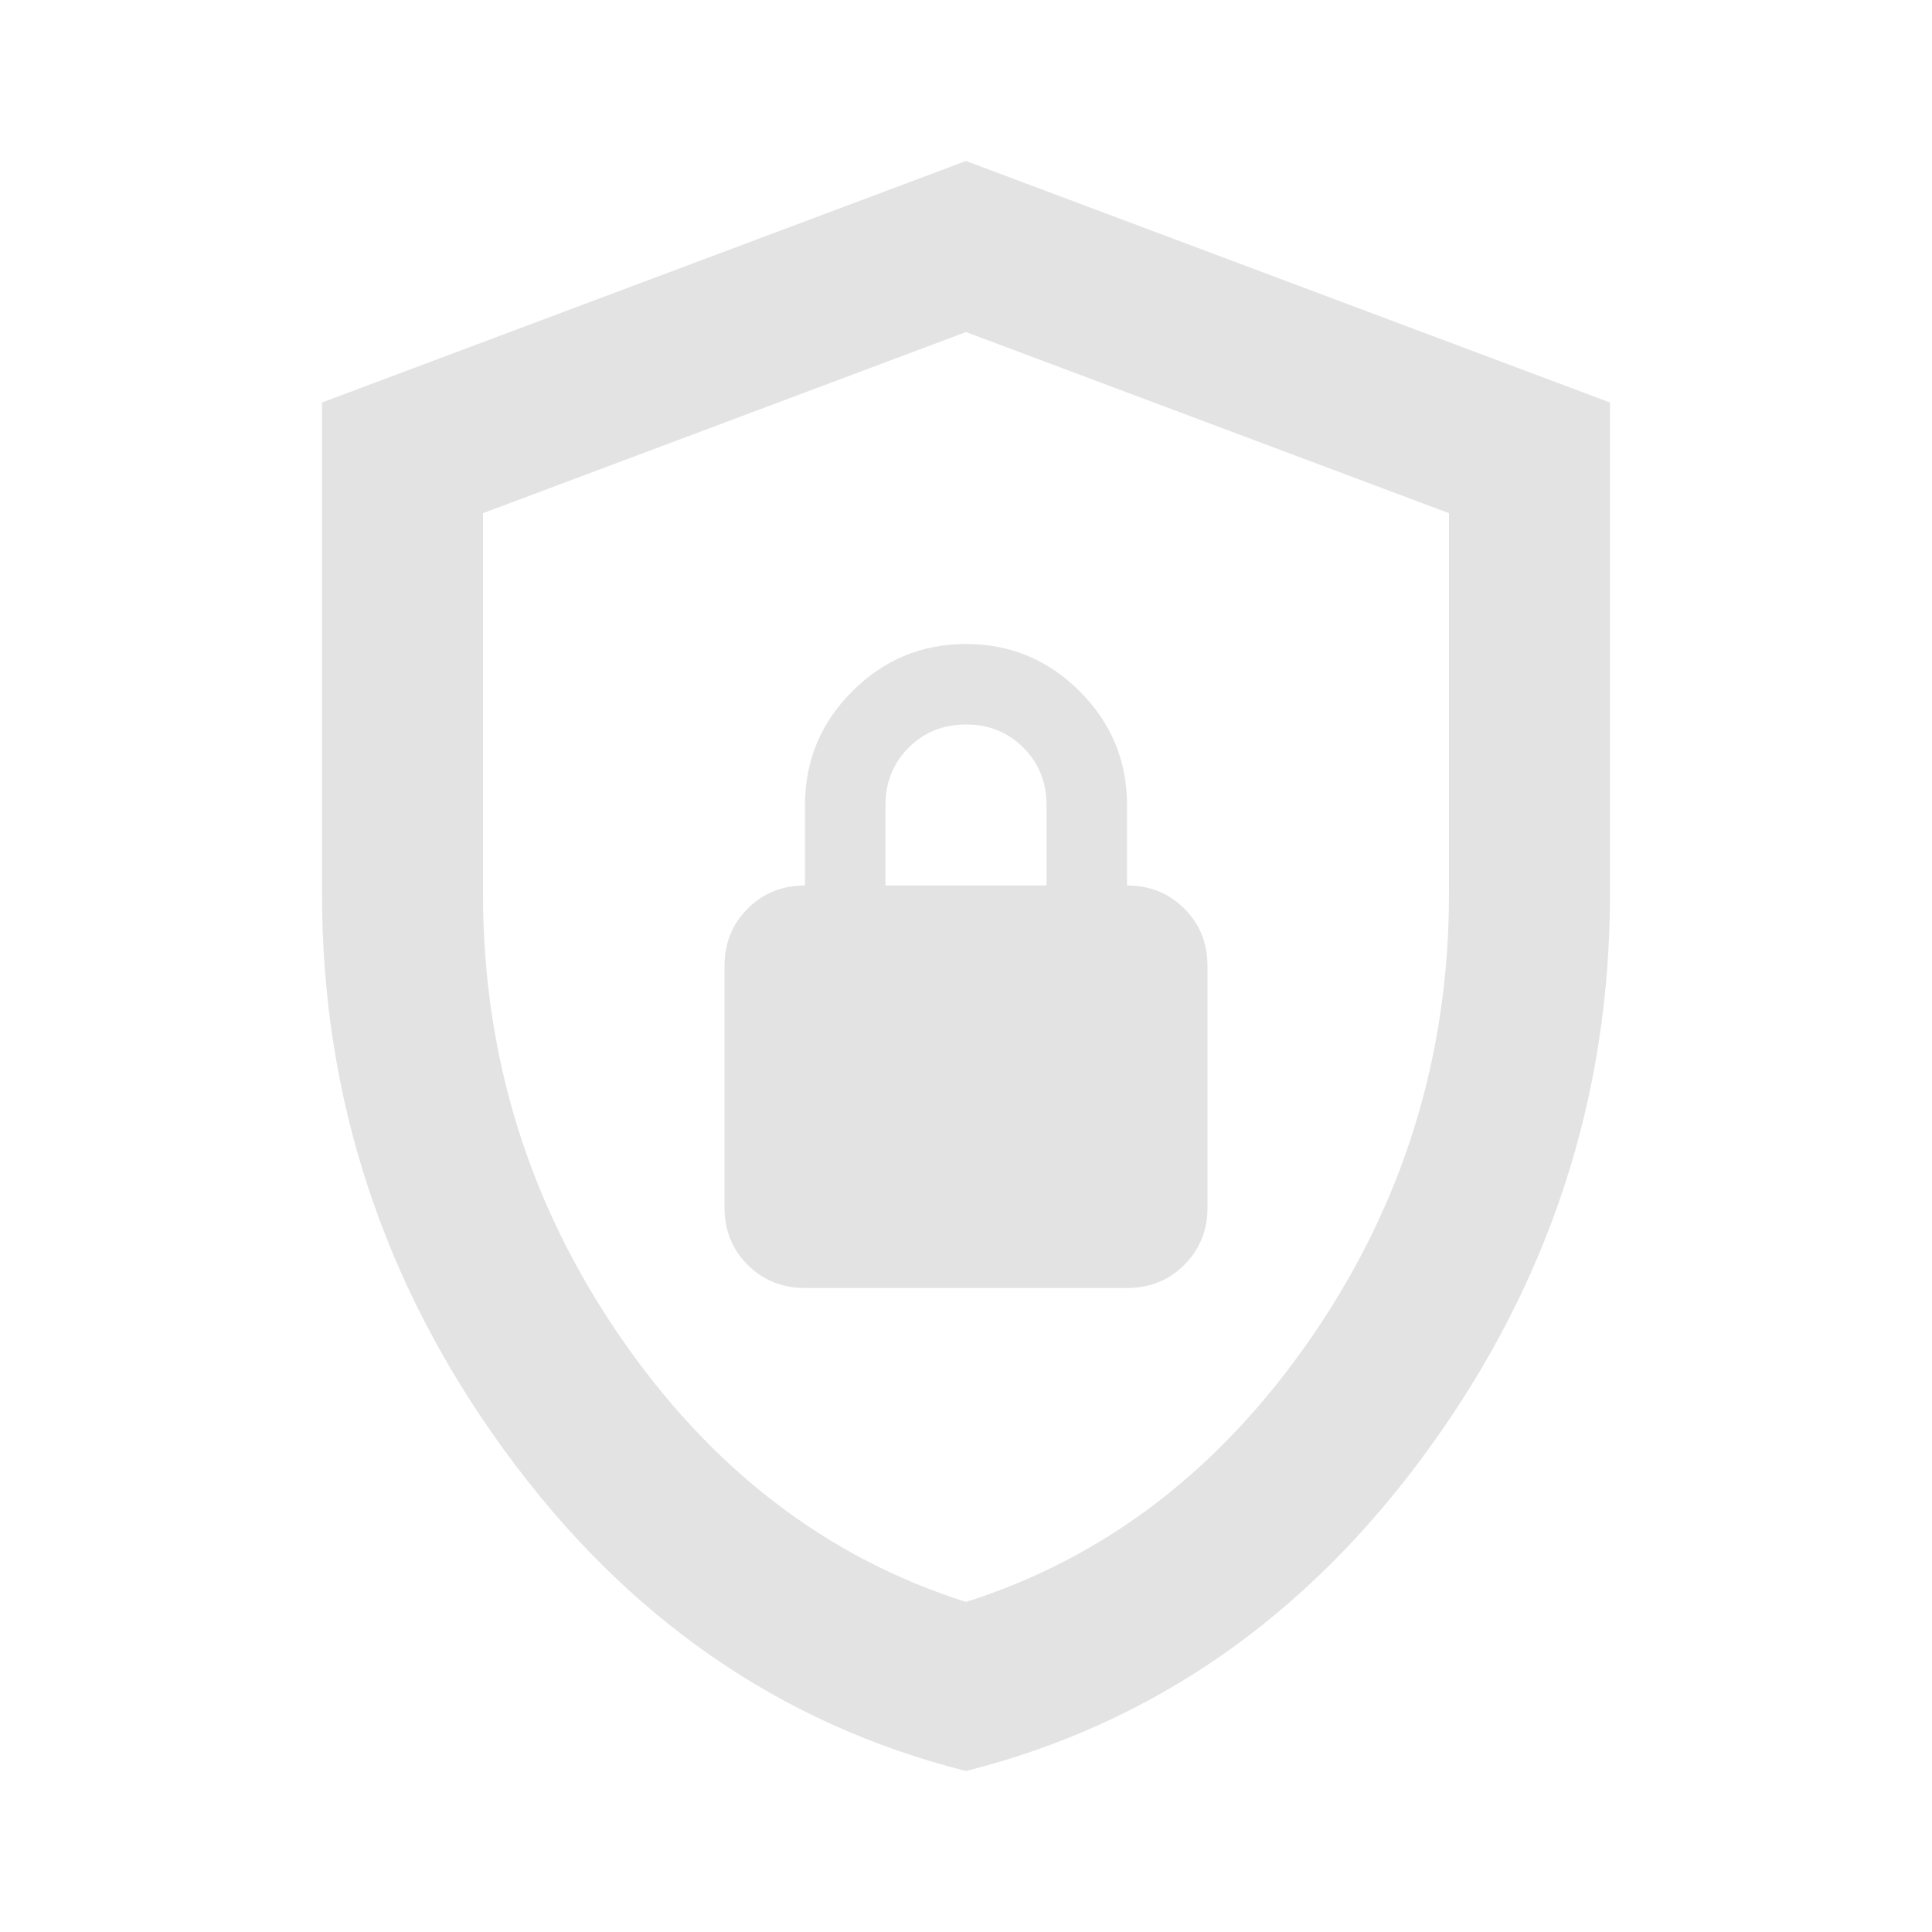
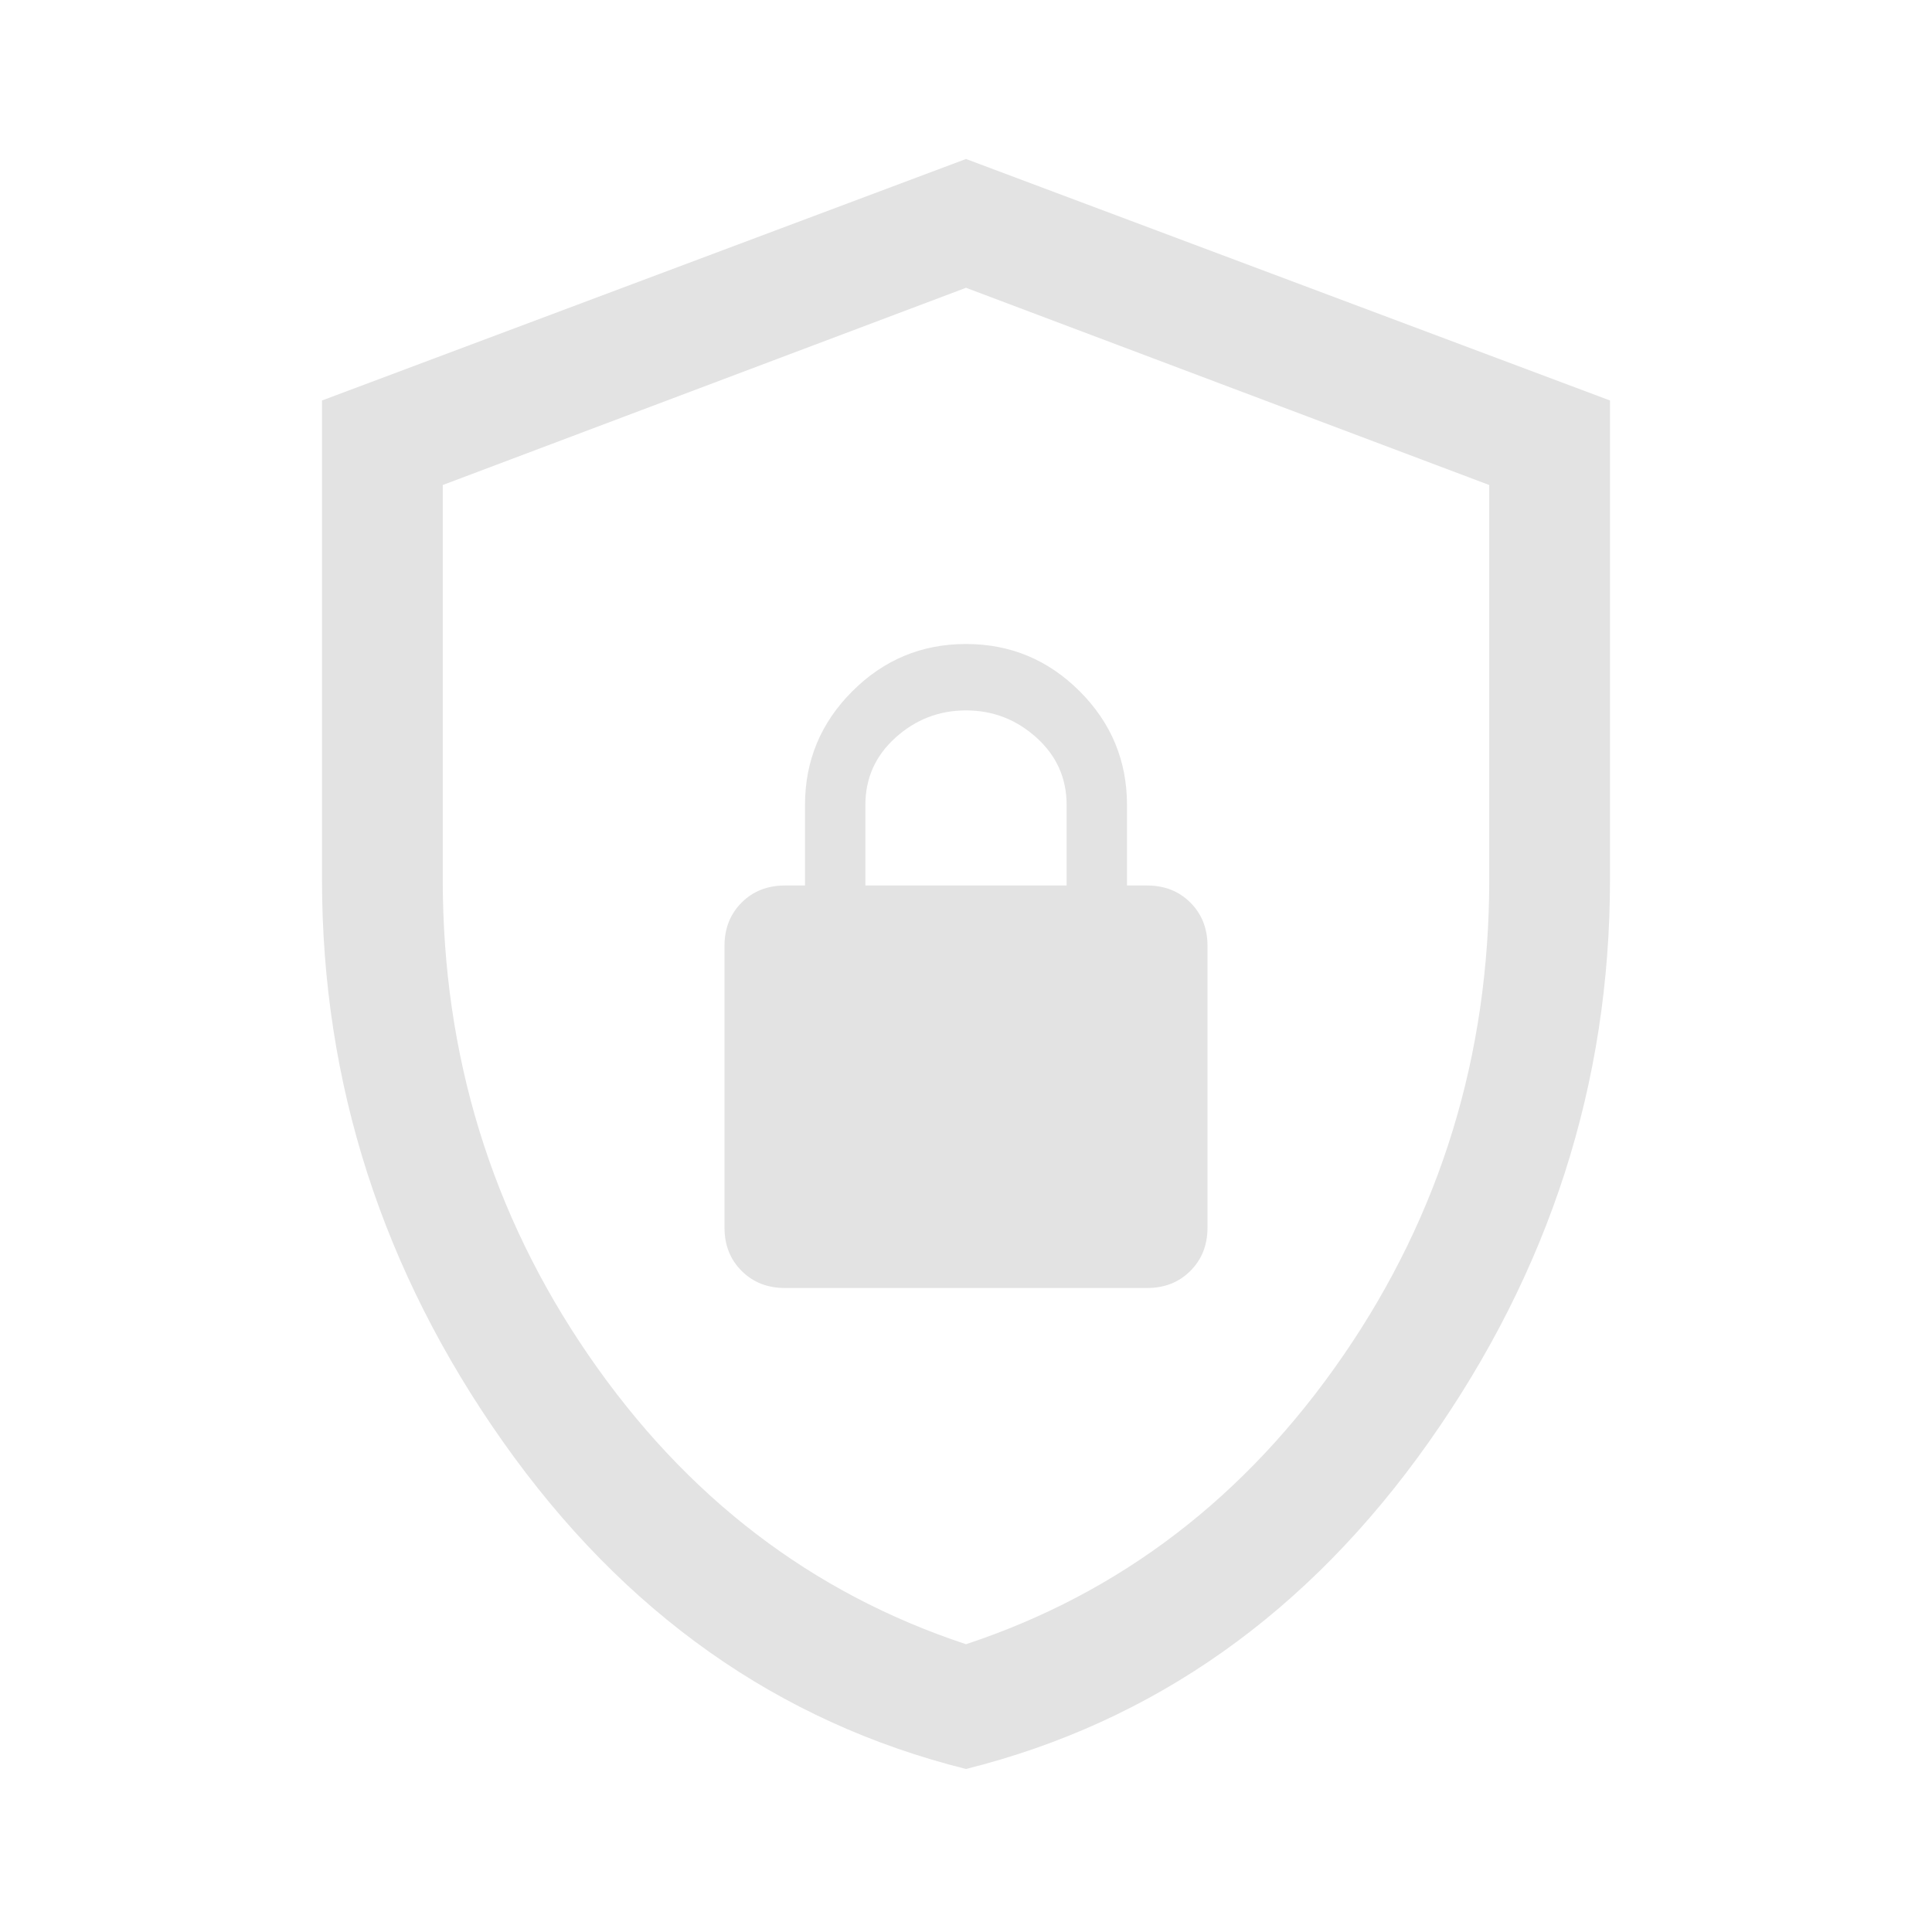
- <svg xmlns="http://www.w3.org/2000/svg" height="24px" viewBox="0 -960 960 960" width="24px" fill="#e3e3e3">
-   <path d="M480-80q-139-35-229.5-159.5T160-516v-244l320-120 320 120v244q0 152-90.5 276.5T480-80Zm0-84q104-33 172-132t68-220v-189l-240-90-240 90v189q0 121 68 220t172 132Zm0-316Zm-80 160h160q17 0 28.5-11.5T600-360v-120q0-17-11.5-28.5T560-520v-40q0-33-23.5-56.5T480-640q-33 0-56.5 23.5T400-560v40q-17 0-28.5 11.5T360-480v120q0 17 11.5 28.5T400-320Zm40-200v-40q0-17 11.5-28.5T480-600q17 0 28.5 11.5T520-560v40h-80Z" />
+ <svg xmlns="http://www.w3.org/2000/svg" height="48px" viewBox="0 -960 960 960" width="48px" fill="#e3e3e3">
+   <path d="M480-81q-140-35-230-162.5T160-523v-238l320-120 320 120v238q0 152-90 279.5T480-81Zm0-62q115-38 187.5-143.5T740-523v-196l-260-98-260 98v196q0 131 72.5 236.5T480-143Zm0-337Zm-90 160h180q13 0 21.5-8.5T600-350v-140q0-13-8.5-21.5T570-520h-10v-40q0-33-23.5-56.5T480-640q-33 0-56.5 23.5T400-560v40h-10q-13 0-21.5 8.5T360-490v140q0 13 8.5 21.5T390-320Zm40-200v-40q0-20 15-33.5t35-13.5q20 0 35 13.5t15 33.5v40H430Z" />
</svg>
